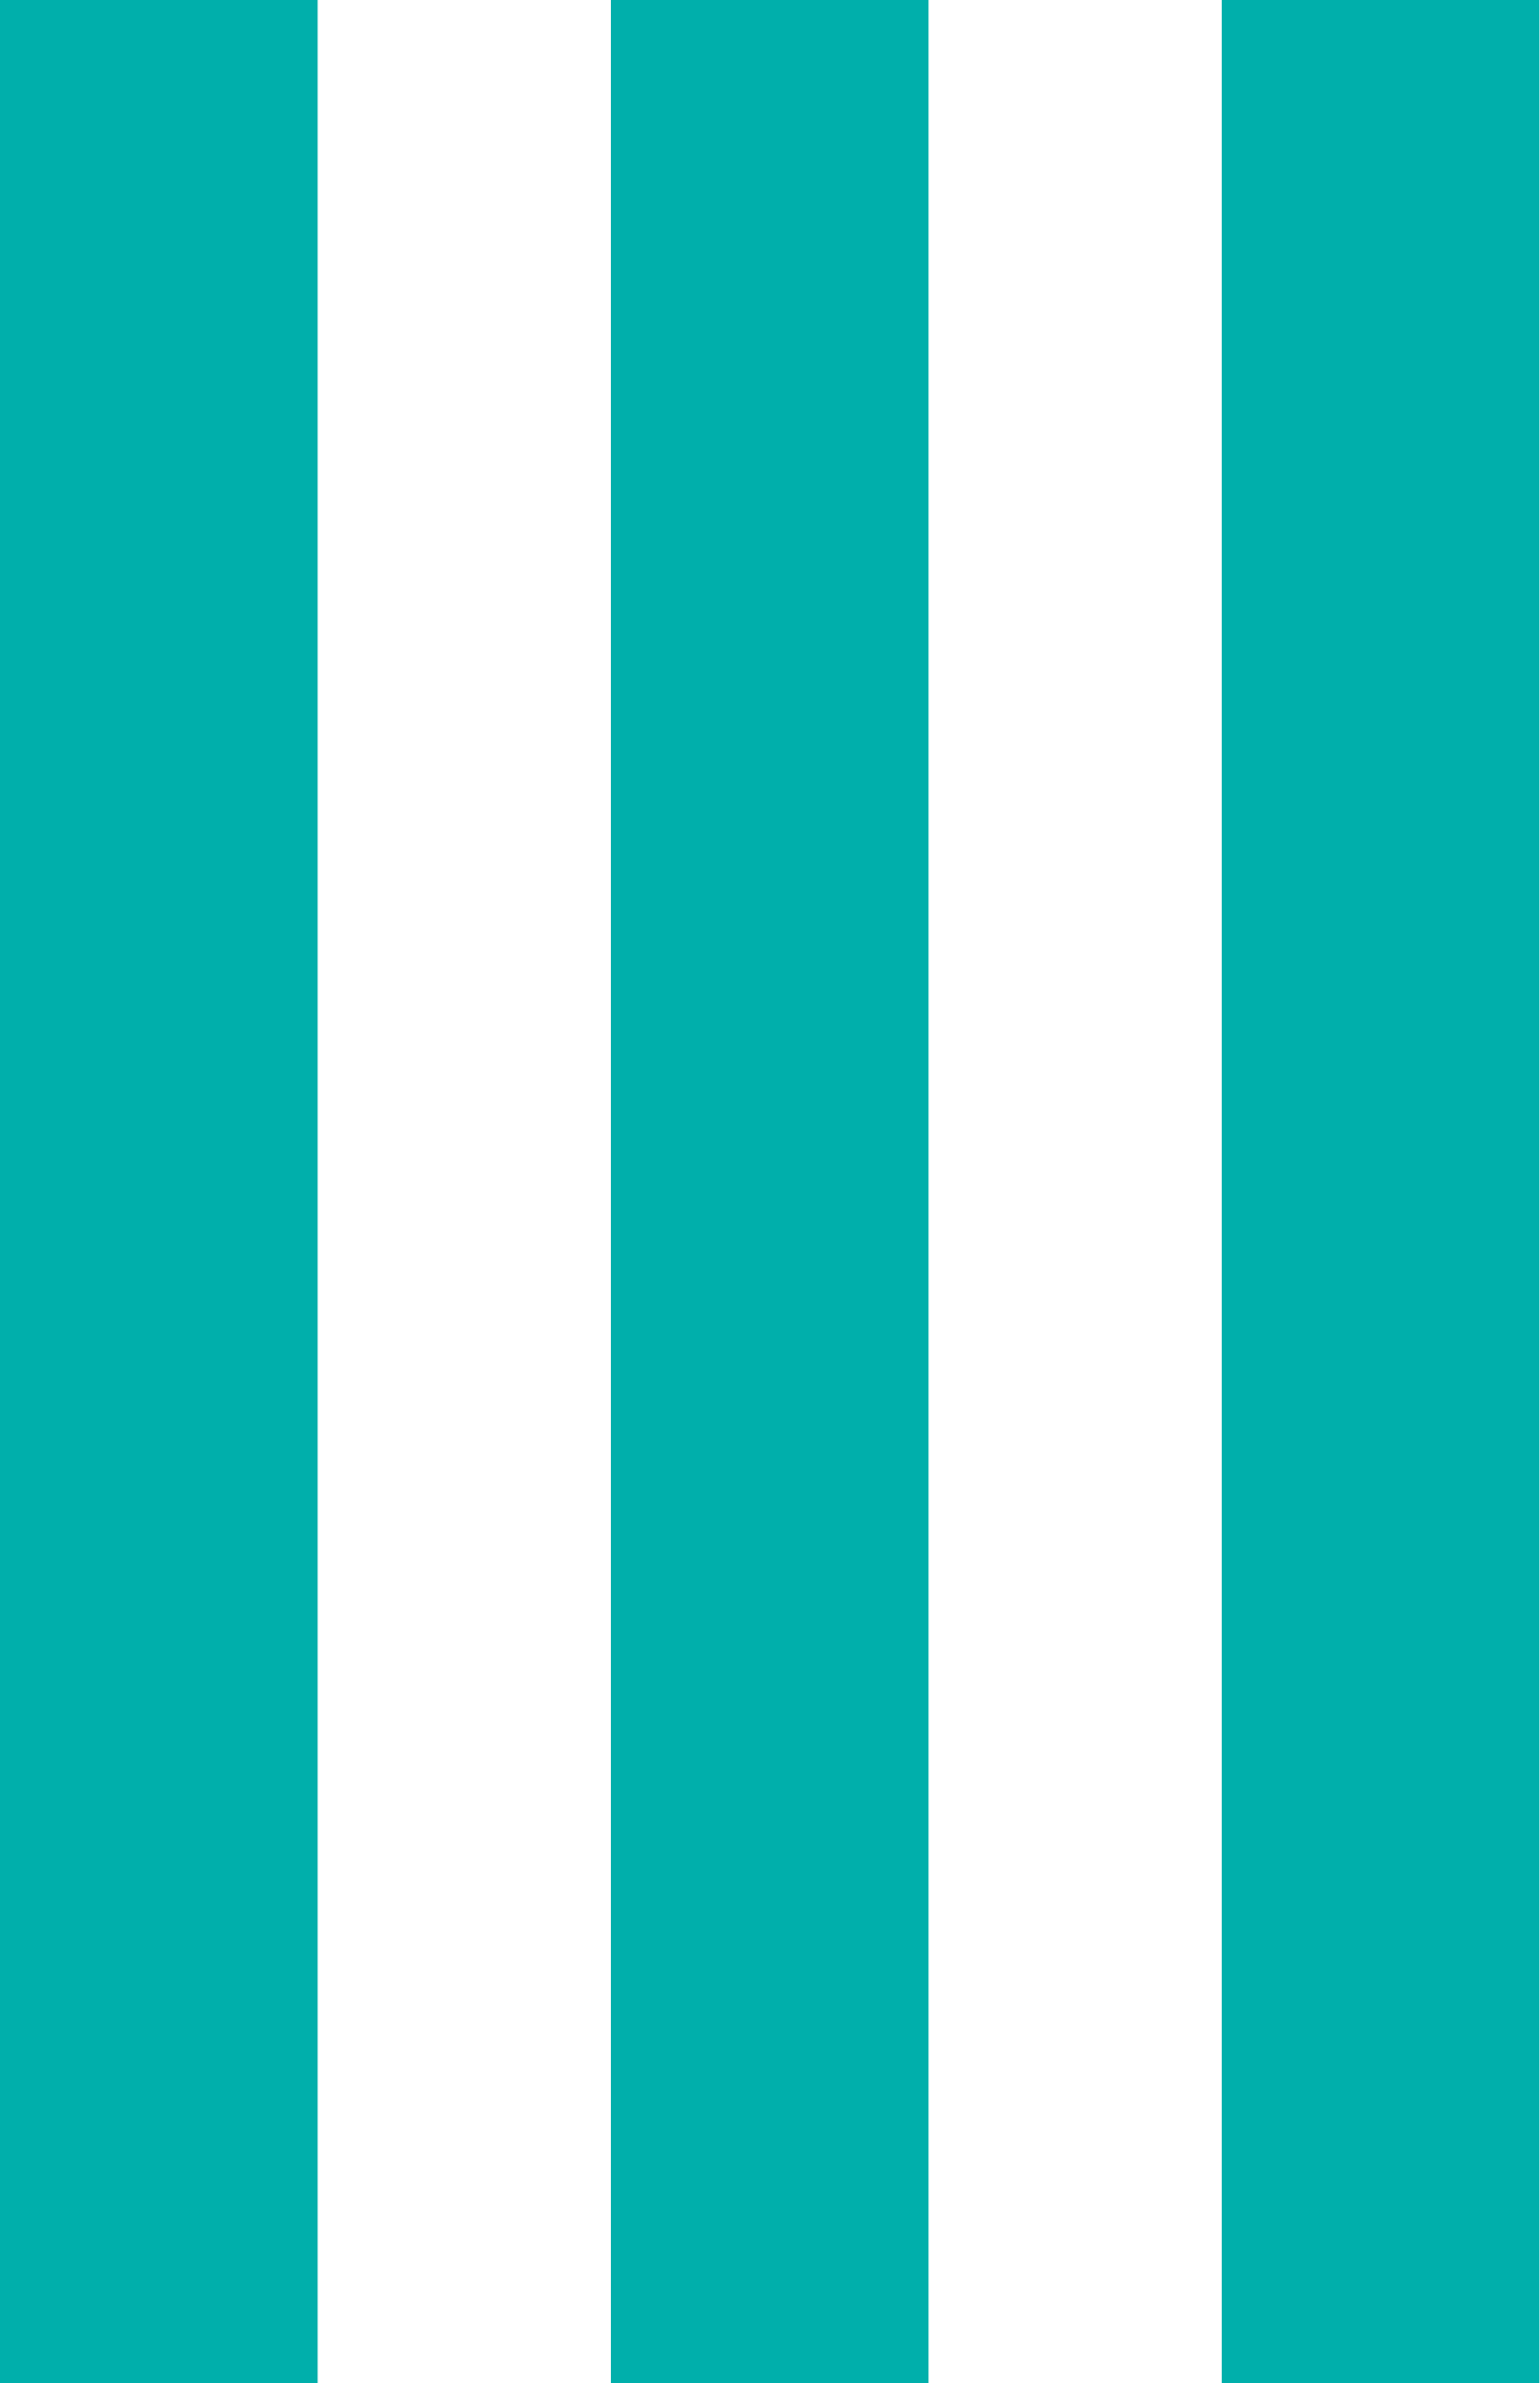
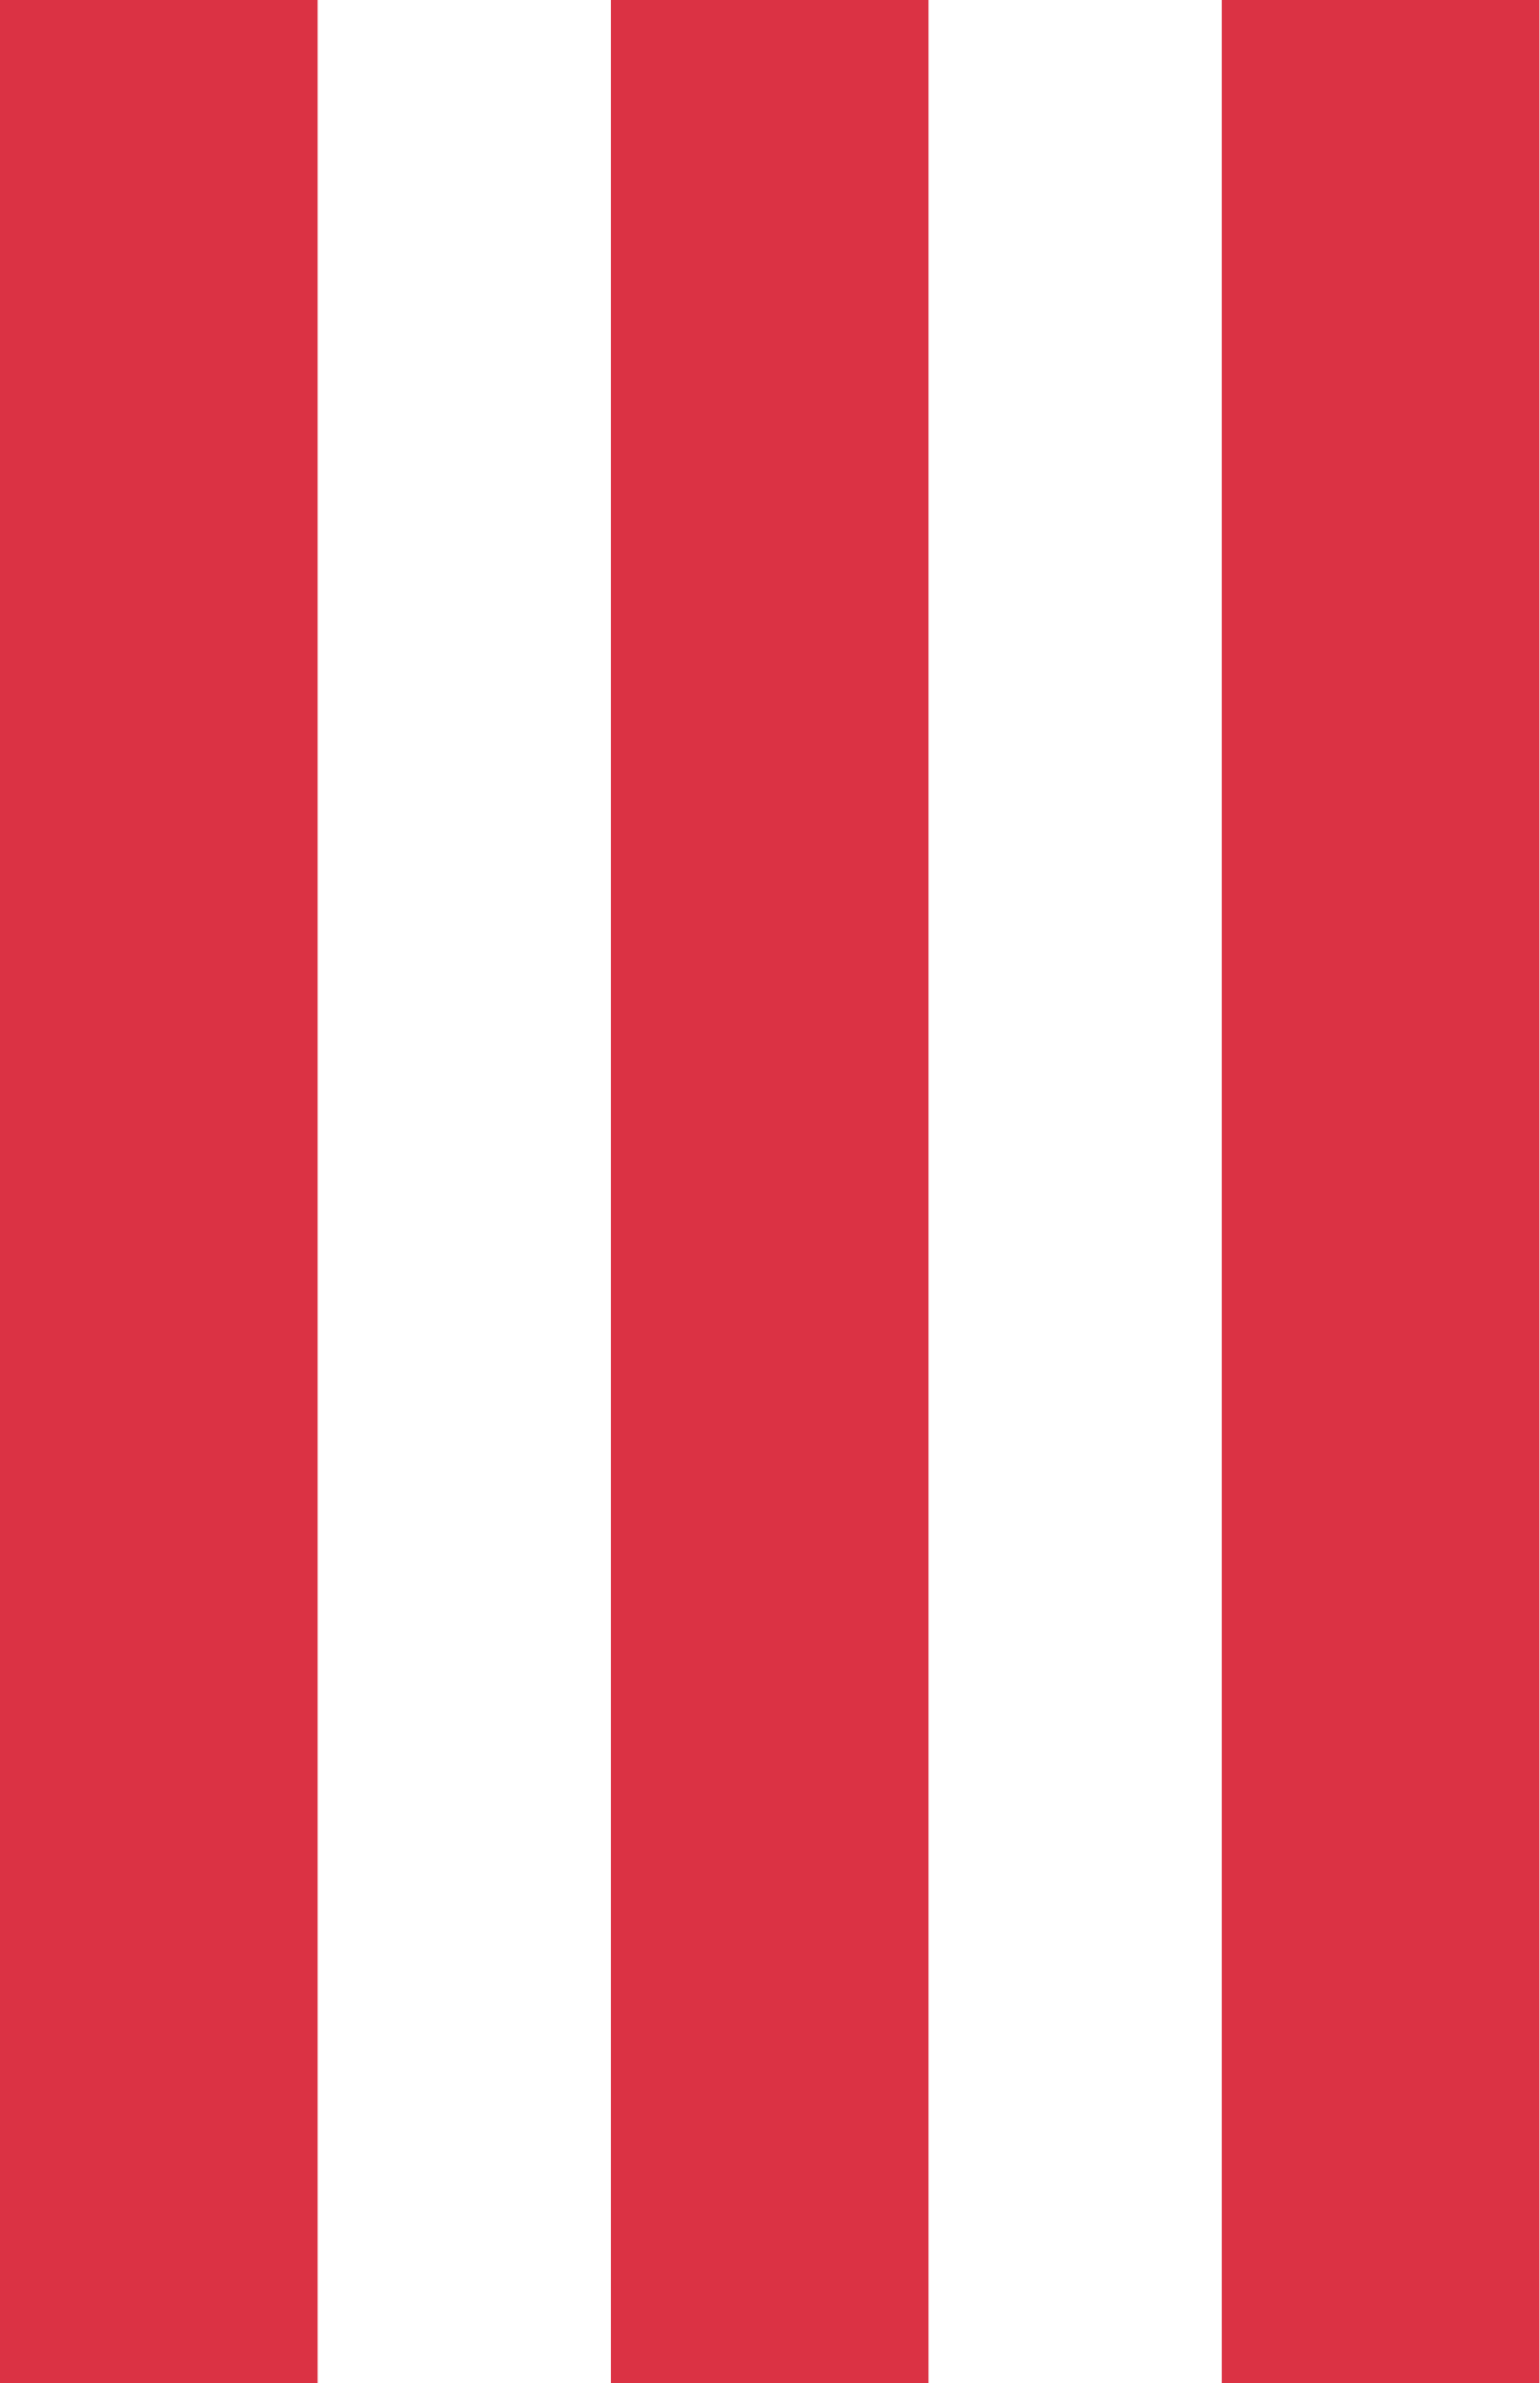
<svg xmlns="http://www.w3.org/2000/svg" width="126" height="195" viewBox="0 0 126 195" fill="none">
-   <path fill-rule="evenodd" clip-rule="evenodd" d="M50 0V195H76V0H50ZM0 0V195H26V0H0ZM100 0V195H126V0H100Z" fill="#00AFAB" />
+   <path fill-rule="evenodd" clip-rule="evenodd" d="M50 0V195H76V0H50ZM0 0V195H26V0H0ZM100 0V195H126V0H100Z" fill="#db3244" />
</svg>
